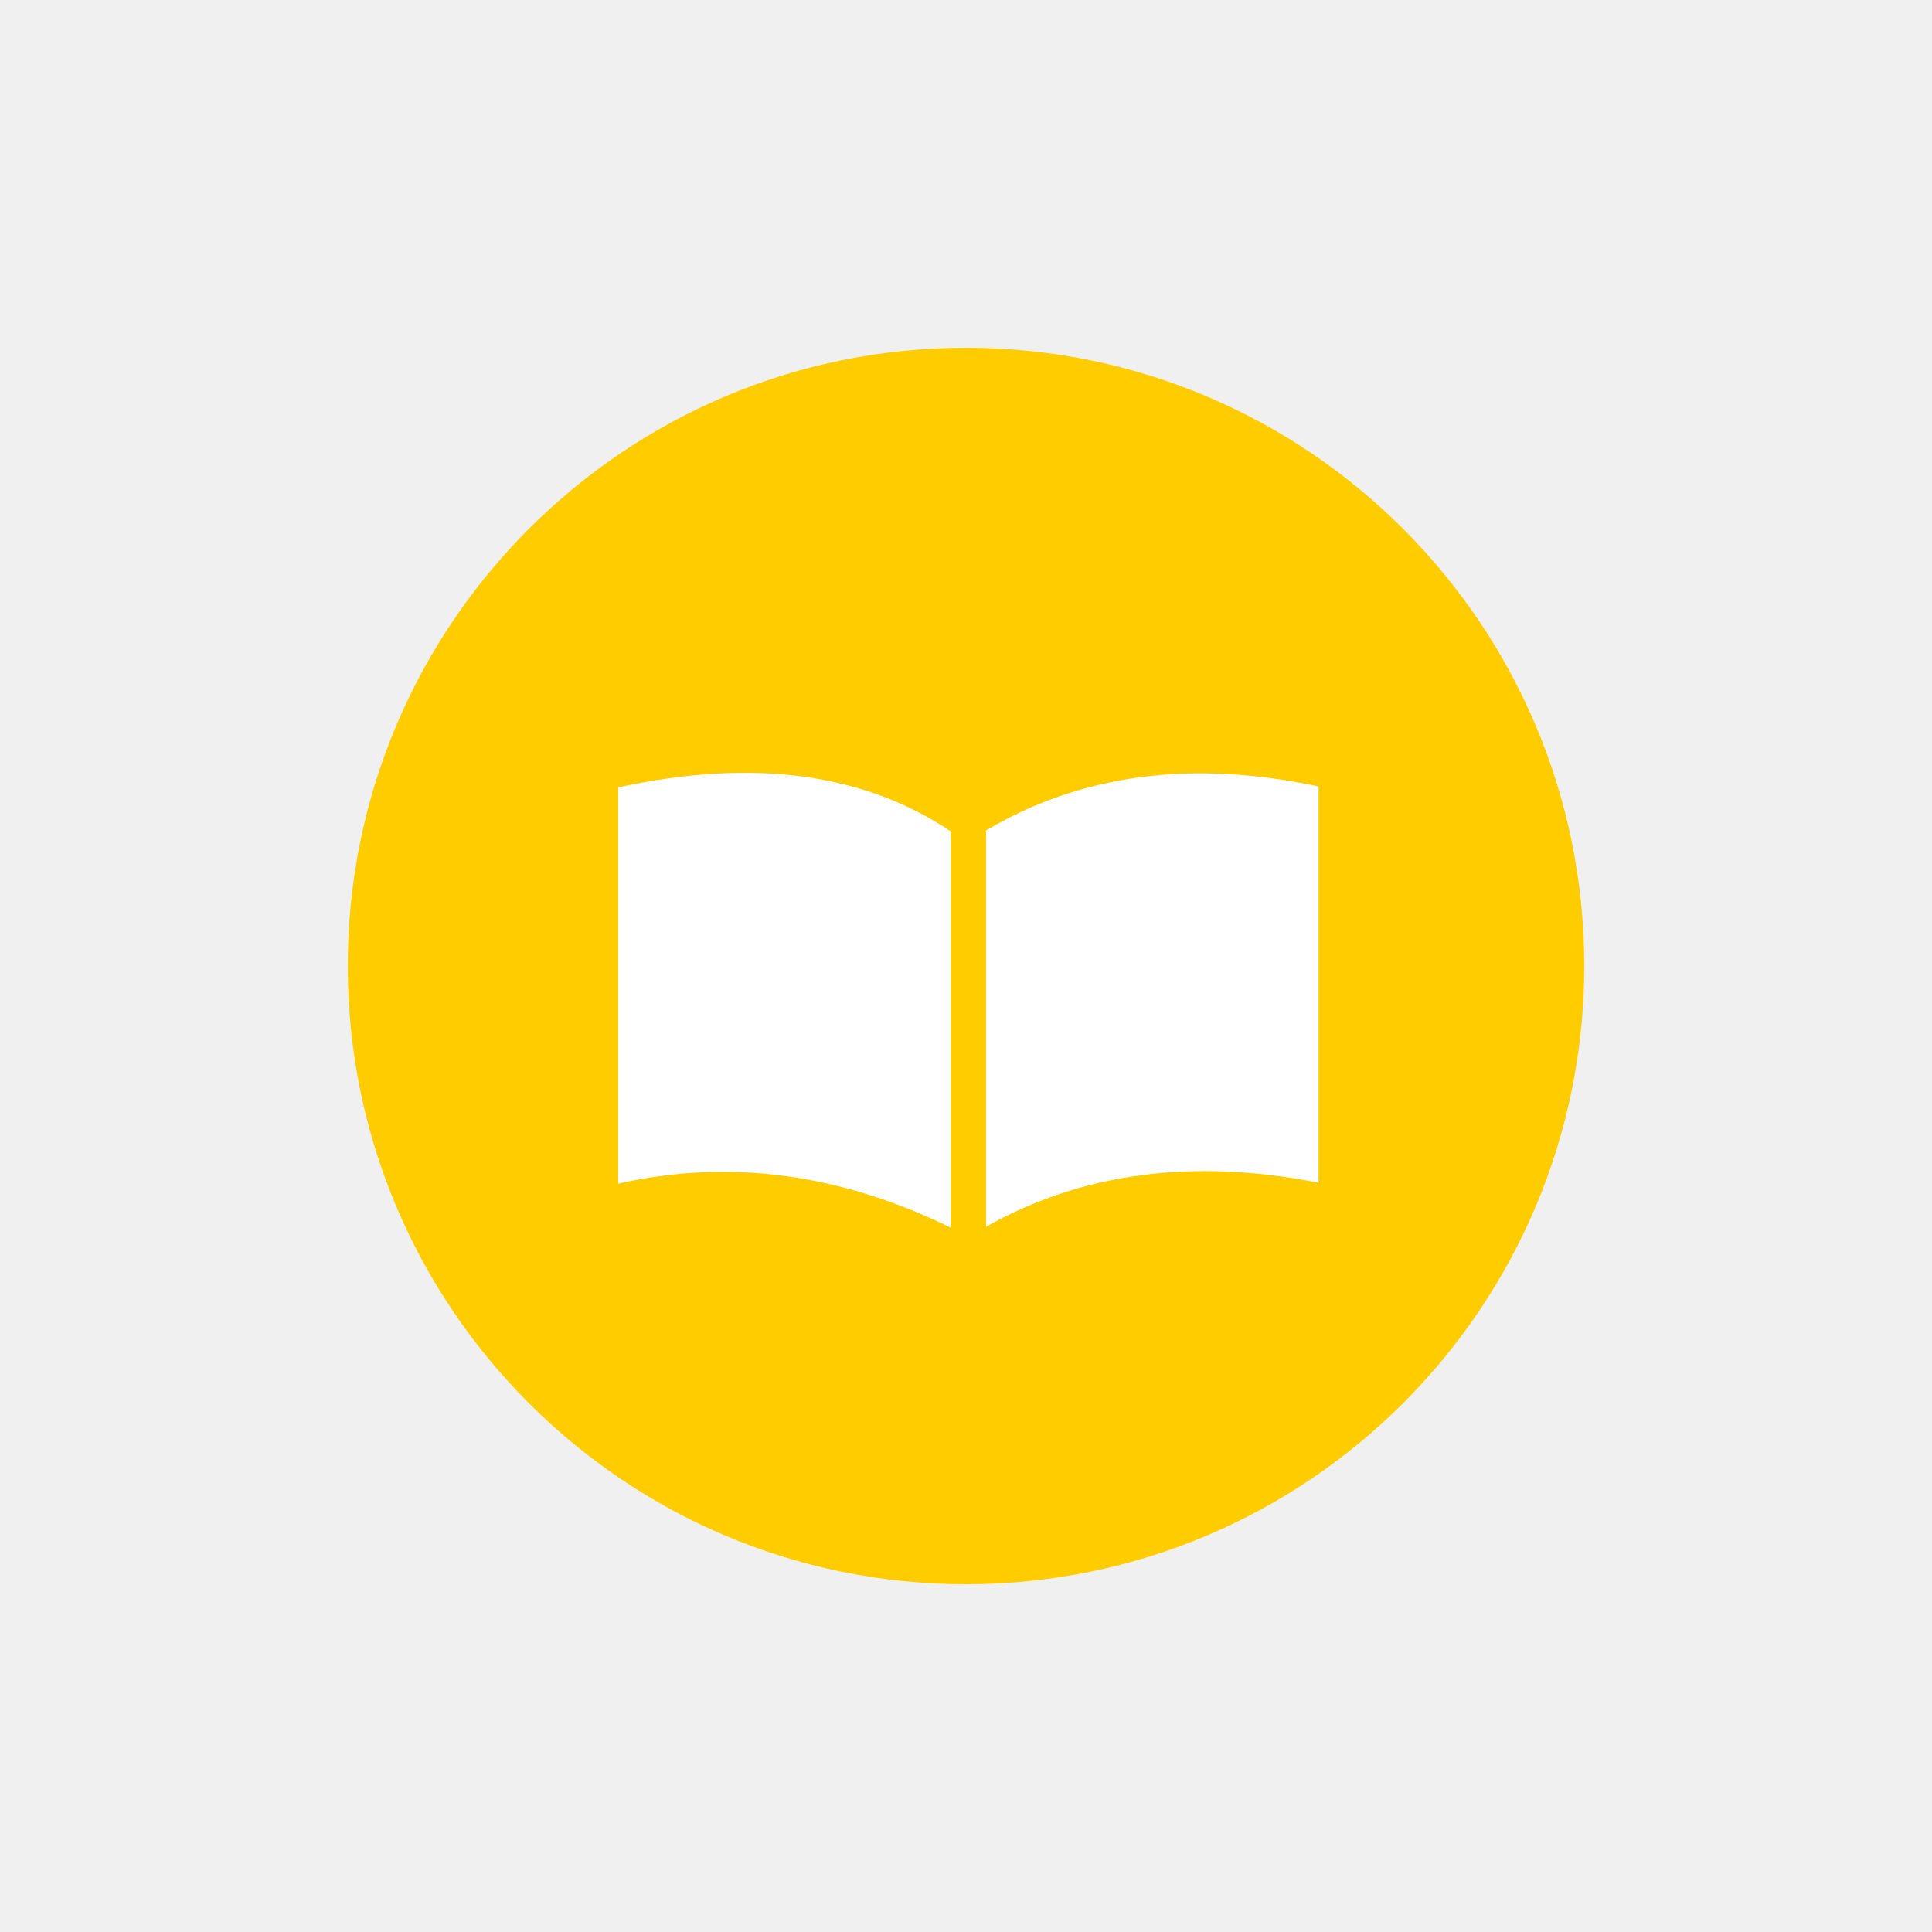
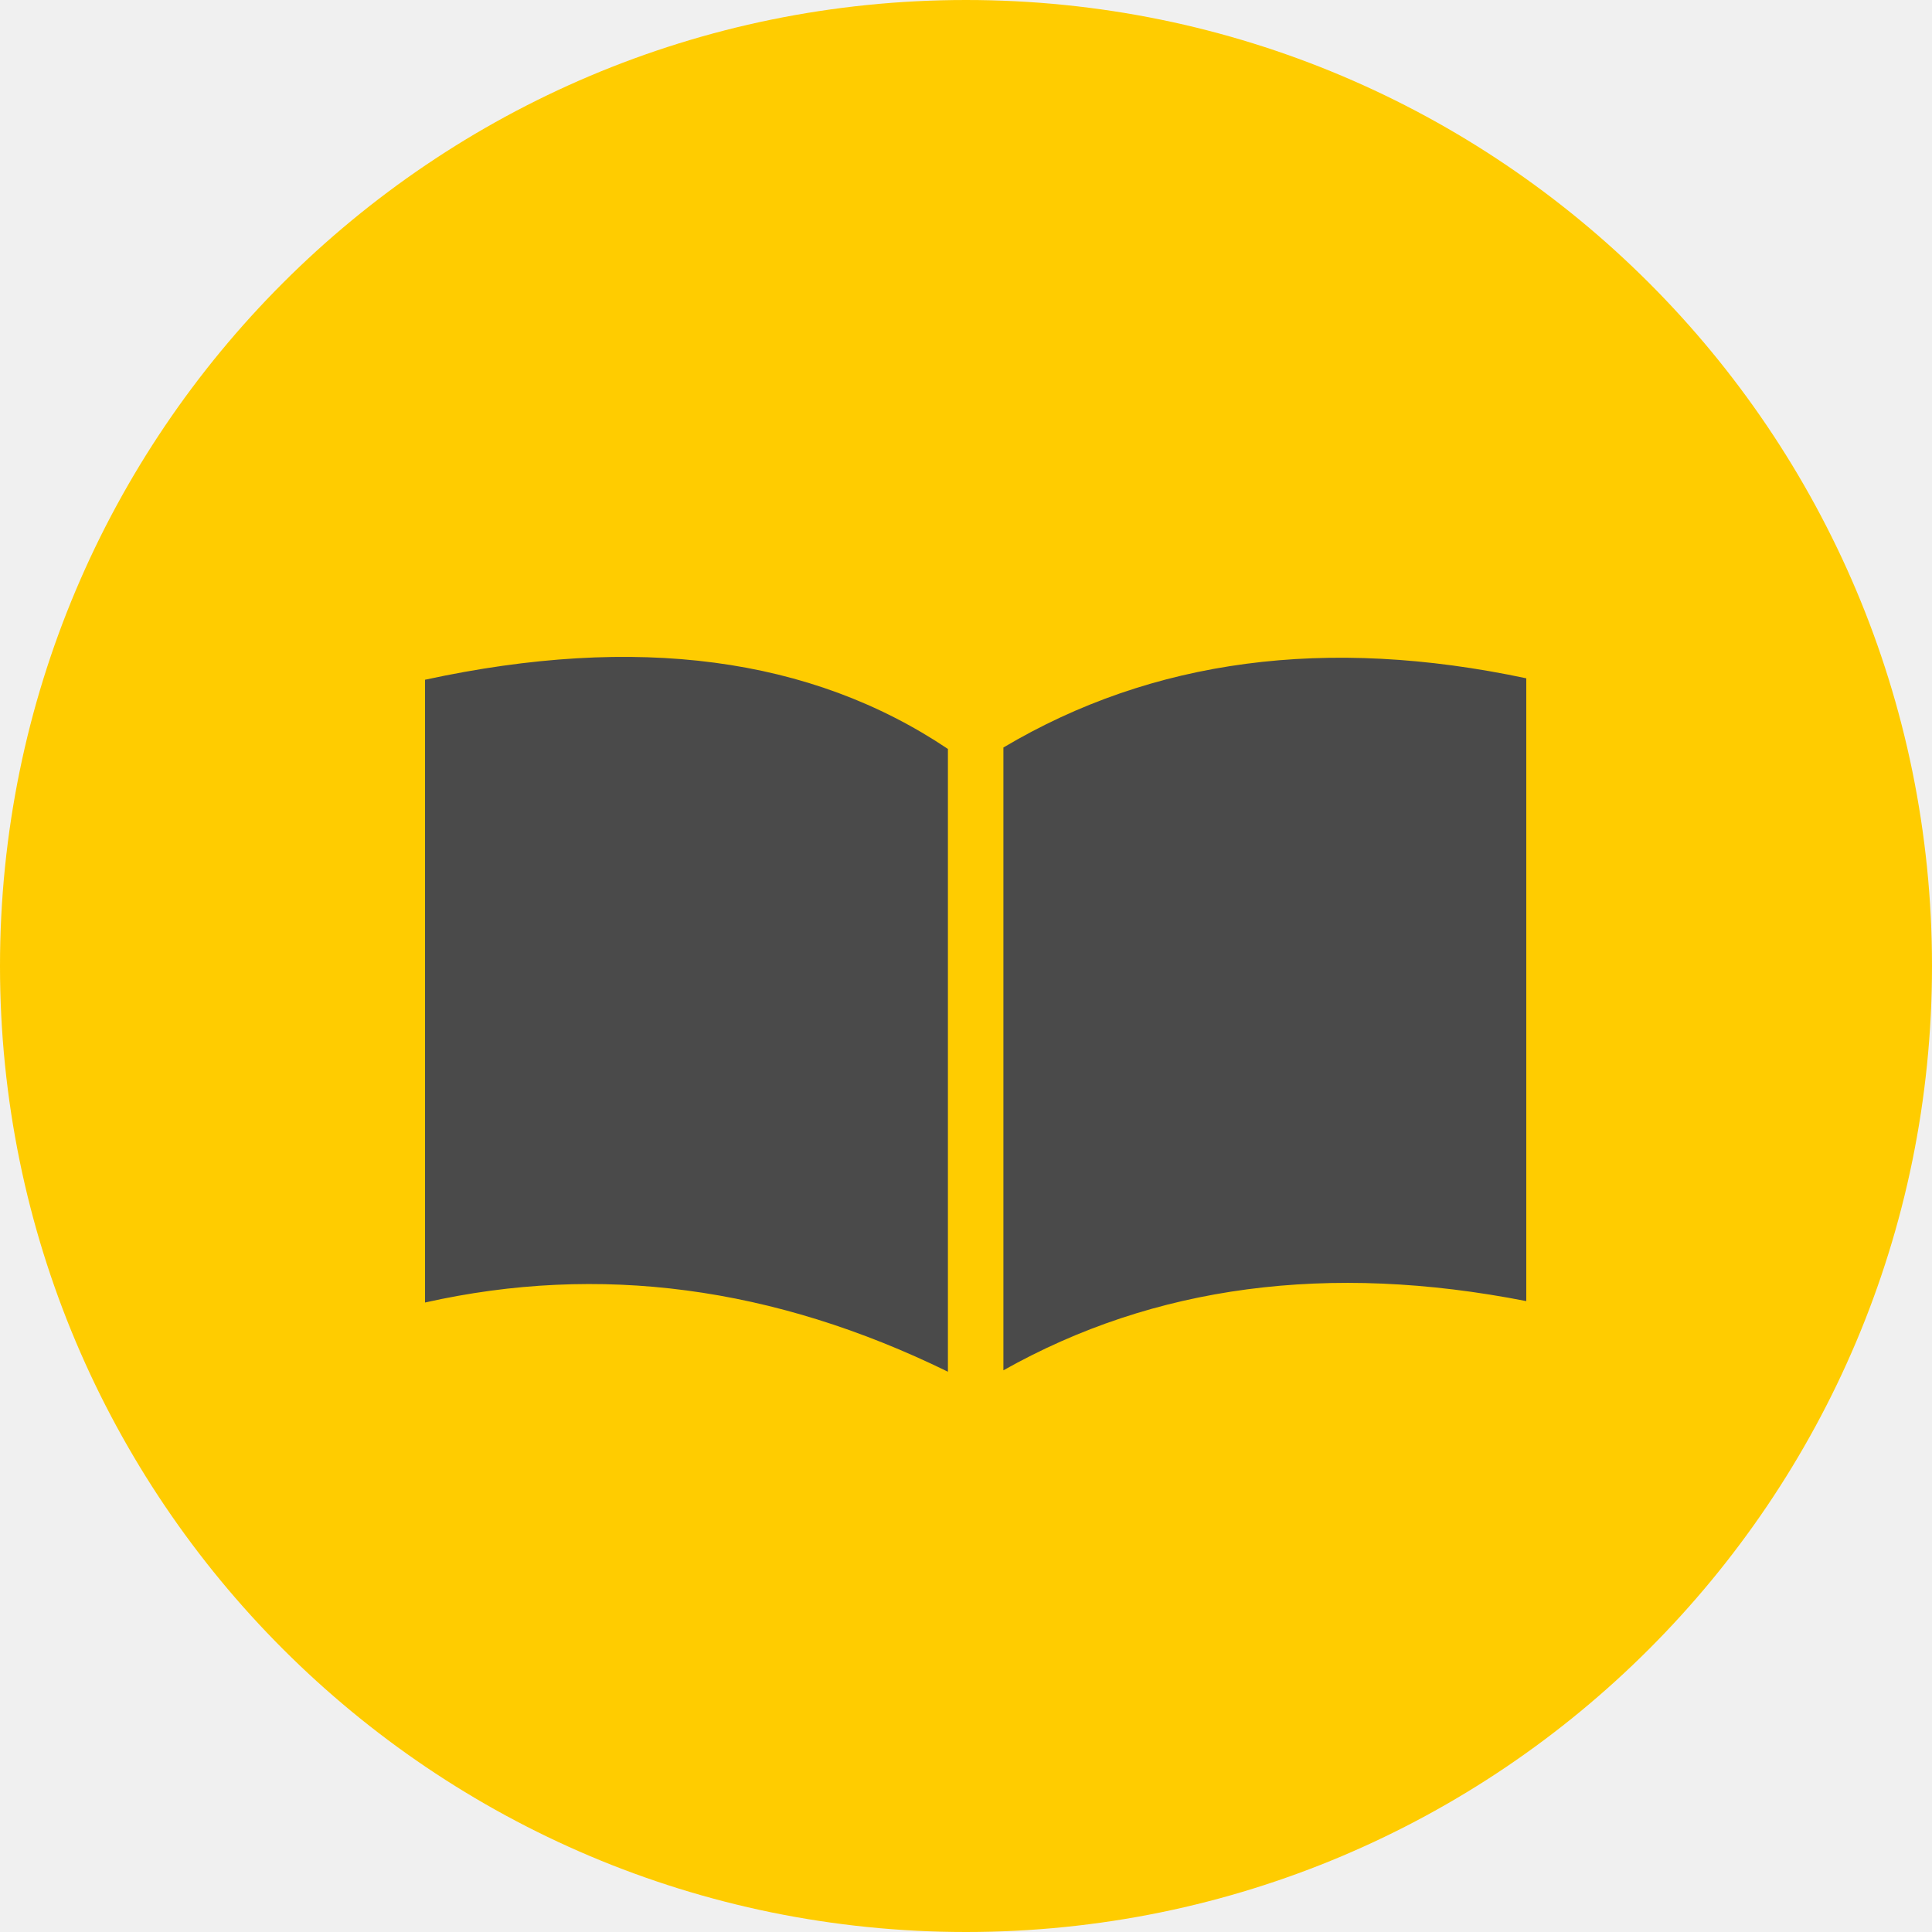
<svg xmlns="http://www.w3.org/2000/svg" width="100px" height="100px" viewBox="0 0 100 100" version="1.1">
  <g id="logo-login" stroke="none" stroke-width="1" fill="none" fill-rule="evenodd">
-     <circle id="Oval" fill="#FFCC00" cx="50" cy="50" r="32" />
-     <path d="M49.21,43.032 L49.21,63.543 C43.474,60.733 37.737,59.974 32,61.264 L32,40.753 L32,40.753 C38.965,39.244 44.702,40.004 49.21,43.032 Z M68.248,40.706 L68.248,61.217 L68.248,61.217 C61.739,59.94 56.002,60.7 51.037,63.496 L51.037,42.985 C55.942,40.07 61.679,39.31 68.248,40.706 Z" id="Combined-Shape" fill="#FFFFFF" />
+     <circle id="Oval" fill="#FFCC00" cx="50" cy="50" r="50" />
+     <path d="M49.064,38.765 L49.064,71 C40.043,66.585 31.021,65.391 22,67.418 L22,35.183 L22,35.183 C32.953,32.812 41.974,34.006 49.064,38.765 Z M79,35.109 L79,67.345 L79,67.345 C68.765,65.338 59.744,66.532 51.936,70.927 L51.936,38.691 C59.65,34.11 68.671,32.916 79,35.109 Z" id="Combined-Shape" fill="#4A4A4A" />
  </g>
</svg>
